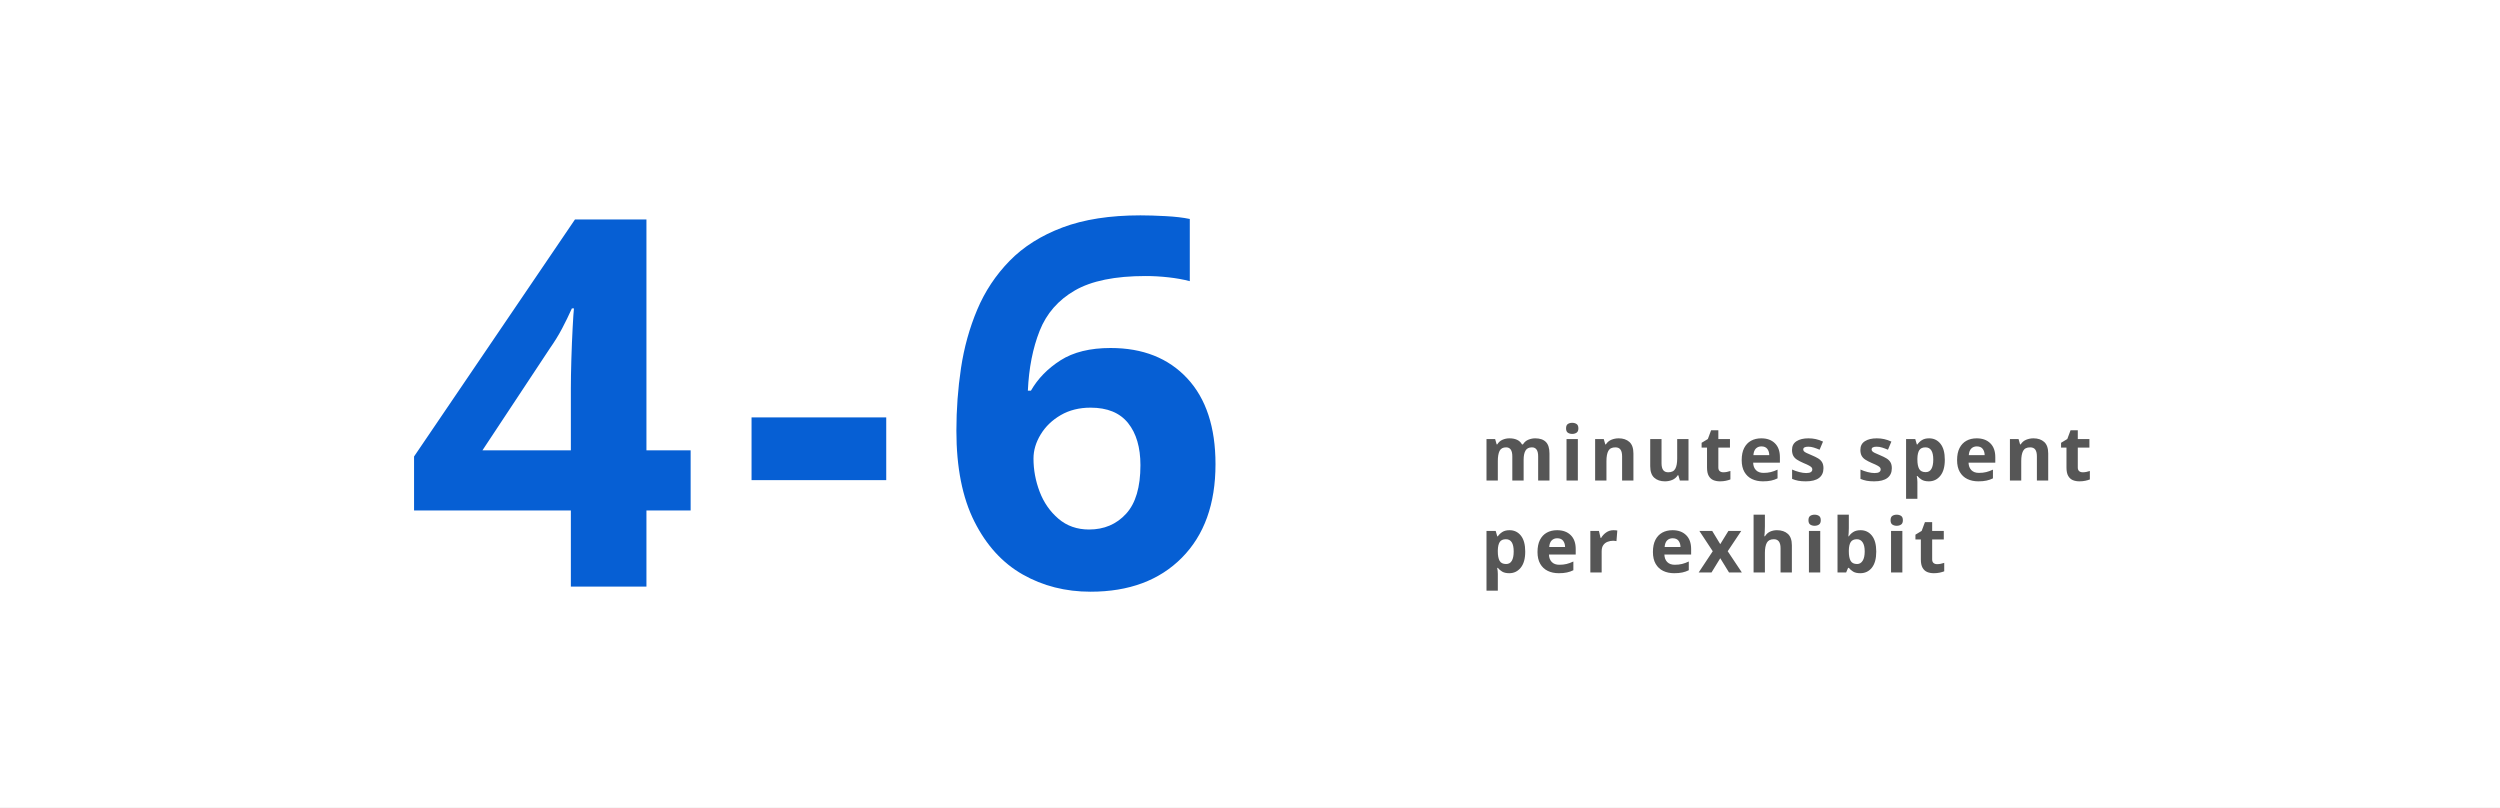
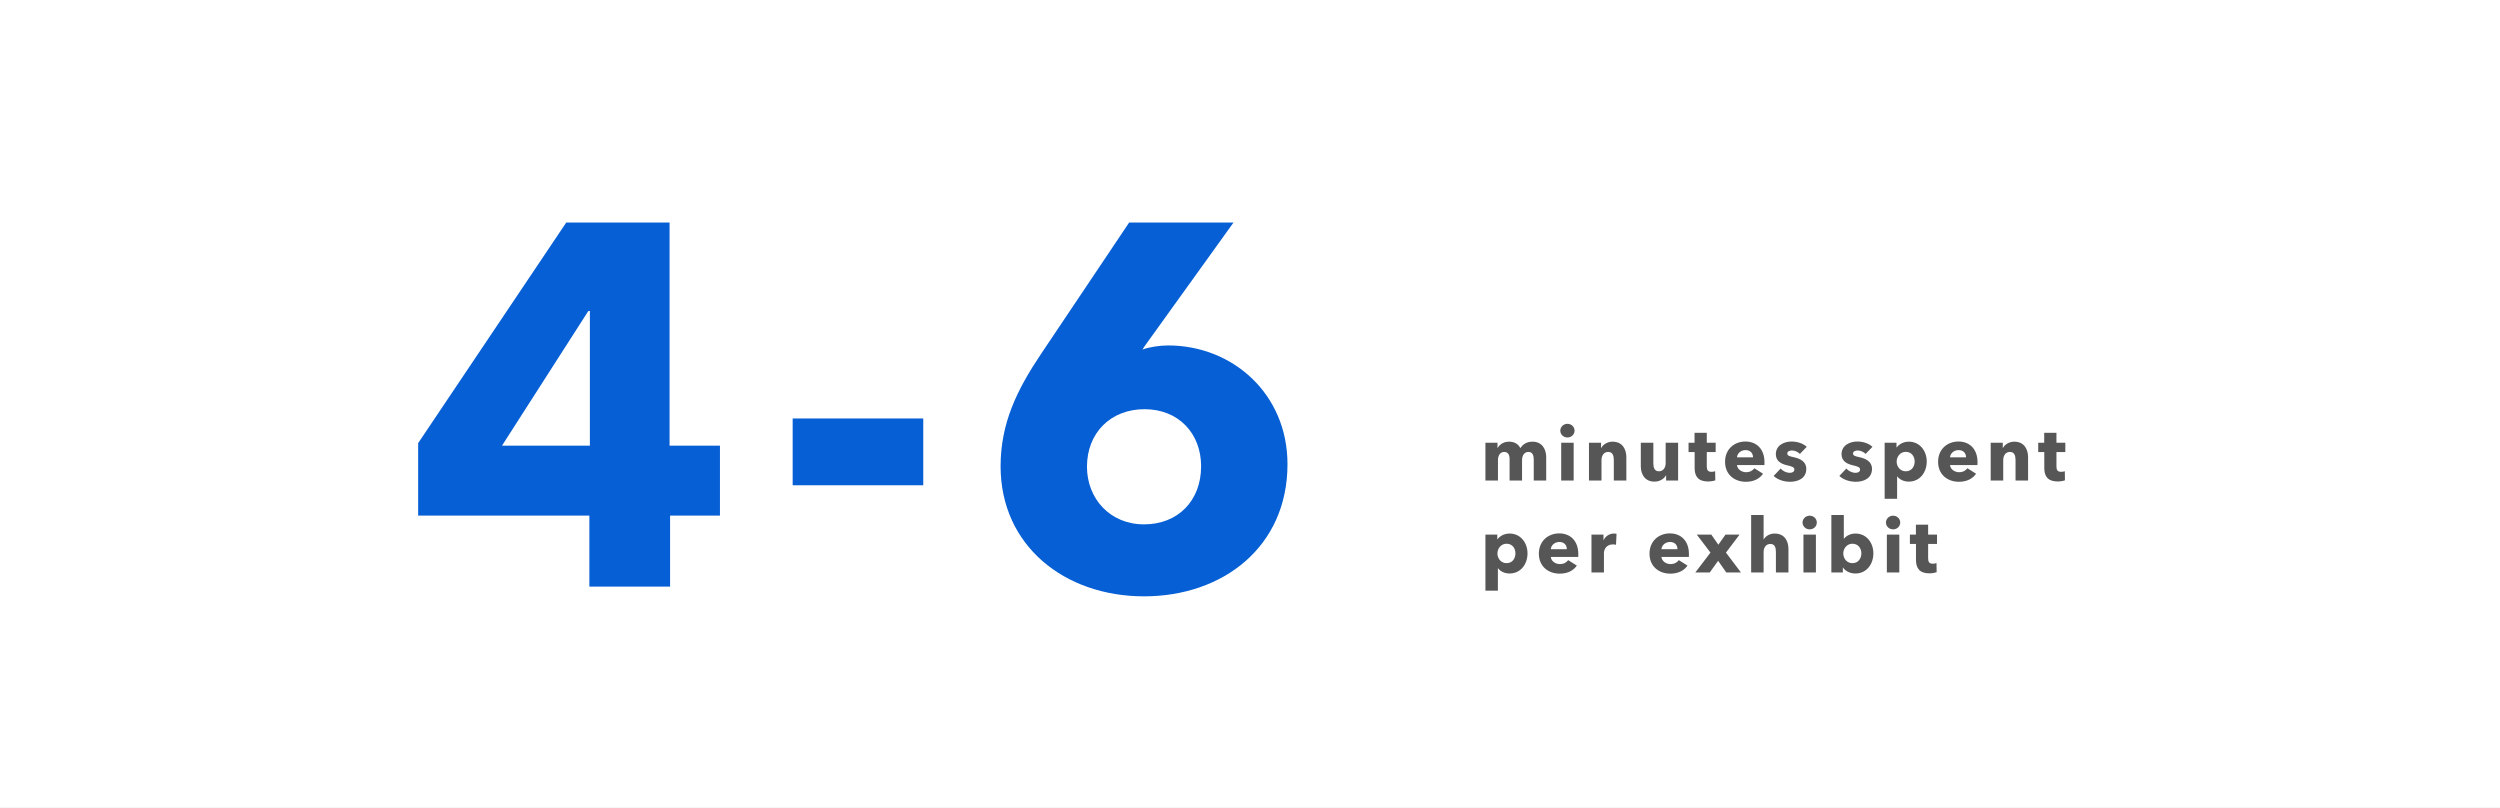
- <svg xmlns="http://www.w3.org/2000/svg" width="1415" height="457">
-   <style>.B{font-family:AvenirNextforINTUIT-Bold, AvenirNext forINTUIT}</style>
-   <g fill-rule="evenodd">
-     <path fill="#fff" d="M0 0h1415v457H0z" />
-     <text font-size="43" font-weight="bold" letter-spacing="3.071" fill="#565656" class="B">
-       <tspan x="838" y="272">minutes spent </tspan>
-       <tspan x="838" y="324">per exhibit</tspan>
-     </text>
-     <text font-size="291" font-weight="bold" letter-spacing="20.786" fill="#065fd4" class="B">
-       <tspan x="229.402" y="332">4-6</tspan>
-     </text>
+ <svg xmlns="http://www.w3.org/2000/svg" width="1415px" height="457px" viewBox="0 0 1415 457" version="1.1">
+   <g id="stat2" stroke="none" stroke-width="1" fill="none" fill-rule="evenodd">
+     <rect fill="#FFFFFF" x="0" y="0" width="1415" height="457" />
+     <path d="M847.847,272 L847.847,260.39 C847.847,257.81 849.137,255.789 851.373,255.789 C853.48,255.789 854.426,257.337 854.426,259.788 L854.426,272 L861.478,272 L861.478,260.433 C861.478,258.025 862.639,255.789 865.047,255.789 C867.541,255.789 868.1,257.853 868.1,260.304 L868.1,272 L875.152,272 L875.152,258.756 C875.152,254.714 873.174,249.984 867.369,249.984 C864.187,249.984 861.951,251.403 860.532,253.639 C859.328,251.317 857.178,249.984 854.082,249.984 C850.857,249.984 848.664,251.747 847.675,253.553 L847.589,253.553 L847.589,250.586 L840.752,250.586 L840.752,272 L847.847,272 Z M887.167,247.619 C889.403,247.619 891.209,245.942 891.209,243.749 C891.209,241.599 889.403,239.879 887.167,239.879 C884.888,239.879 883.125,241.685 883.125,243.749 C883.125,245.856 884.888,247.619 887.167,247.619 Z M890.693,272 L890.693,250.586 L883.641,250.586 L883.641,272 L890.693,272 Z M906.45,272 L906.45,260.39 C906.45,257.939 907.74,255.789 910.234,255.789 C912.771,255.789 913.416,257.939 913.416,260.304 L913.416,272 L920.511,272 L920.511,258.756 C920.511,254.456 918.447,249.984 912.685,249.984 C909.718,249.984 907.267,251.661 906.278,253.553 L906.192,253.553 L906.192,250.586 L899.355,250.586 L899.355,272 L906.45,272 Z M936.482,272.602 C939.492,272.602 941.943,270.925 942.932,269.033 L943.018,269.033 L943.018,272 L949.812,272 L949.812,250.586 L942.76,250.586 L942.76,262.153 C942.76,264.604 941.427,266.754 938.976,266.754 C936.396,266.754 935.794,264.604 935.794,262.196 L935.794,250.586 L928.699,250.586 L928.699,263.83 C928.699,268.13 930.72,272.602 936.482,272.602 Z M966.773,272.516 C968.278,272.516 969.912,272.215 970.858,271.871 L970.772,266.711 C970.256,266.926 969.396,267.055 968.708,267.055 C966.687,267.055 966.042,266.023 966.042,264.045 L966.042,255.875 L971.073,255.875 L971.073,250.586 L966.042,250.586 L966.042,244.953 L959.119,244.953 L959.119,250.586 L955.722,250.586 L955.722,255.875 L959.162,255.875 L959.162,264.905 C959.162,269.463 961.054,272.516 966.773,272.516 Z M988.162,272.688 C992.505,272.688 995.859,271.054 997.88,268.13 L992.978,265.034 C992.032,266.324 990.484,267.27 988.248,267.27 C985.711,267.27 983.346,265.593 983.131,263.228 L998.654,263.228 C998.697,262.712 998.697,262.11 998.697,261.551 C998.697,254.241 994.268,249.898 987.947,249.898 C981.454,249.898 976.38,254.37 976.38,261.379 C976.38,268.603 981.712,272.688 988.162,272.688 Z M992.204,258.842 L983.131,258.842 C983.303,256.649 985.281,254.757 987.99,254.757 C990.785,254.757 992.204,256.606 992.204,258.842 Z M1013.207,272.688 C1017.593,272.688 1022.366,270.796 1022.366,265.378 C1022.366,261.207 1018.797,259.573 1015.529,258.842 C1012.777,258.24 1011.616,257.896 1011.616,256.692 C1011.616,255.445 1012.949,254.972 1014.282,254.972 C1016.002,254.972 1017.636,255.832 1018.754,256.907 L1022.624,252.908 C1020.517,250.93 1017.206,249.898 1014.024,249.898 C1009.939,249.898 1005.123,251.962 1005.123,257.079 C1005.123,261.121 1008.391,262.626 1011.358,263.314 C1014.282,264.002 1015.615,264.432 1015.615,265.765 C1015.615,267.141 1014.239,267.614 1013.078,267.614 C1011.014,267.614 1009.079,266.582 1007.832,265.206 L1003.876,269.377 C1006.112,271.527 1009.724,272.688 1013.207,272.688 Z M1050.395,272.688 C1054.781,272.688 1059.554,270.796 1059.554,265.378 C1059.554,261.207 1055.985,259.573 1052.717,258.842 C1049.965,258.24 1048.804,257.896 1048.804,256.692 C1048.804,255.445 1050.137,254.972 1051.47,254.972 C1053.19,254.972 1054.824,255.832 1055.942,256.907 L1059.812,252.908 C1057.705,250.93 1054.394,249.898 1051.212,249.898 C1047.127,249.898 1042.311,251.962 1042.311,257.079 C1042.311,261.121 1045.579,262.626 1048.546,263.314 C1051.47,264.002 1052.803,264.432 1052.803,265.765 C1052.803,267.141 1051.427,267.614 1050.266,267.614 C1048.202,267.614 1046.267,266.582 1045.02,265.206 L1041.064,269.377 C1043.3,271.527 1046.912,272.688 1050.395,272.688 Z M1073.763,282.32 L1073.763,269.635 L1073.849,269.635 C1075.182,271.484 1077.719,272.602 1080.342,272.602 C1086.792,272.602 1090.533,267.184 1090.533,261.207 C1090.533,255.23 1086.62,249.984 1080.385,249.984 C1077.246,249.984 1074.838,251.489 1073.548,253.209 L1073.419,253.209 L1073.419,250.586 L1066.711,250.586 L1066.711,282.32 L1073.763,282.32 Z M1078.665,266.754 C1075.483,266.754 1073.505,264.045 1073.505,261.25 C1073.505,258.541 1075.483,255.746 1078.665,255.746 C1082.019,255.746 1083.696,258.455 1083.696,261.207 C1083.696,264.002 1082.019,266.754 1078.665,266.754 Z M1108.74,272.688 C1113.083,272.688 1116.437,271.054 1118.458,268.13 L1113.556,265.034 C1112.61,266.324 1111.062,267.27 1108.826,267.27 C1106.289,267.27 1103.924,265.593 1103.709,263.228 L1119.232,263.228 C1119.275,262.712 1119.275,262.11 1119.275,261.551 C1119.275,254.241 1114.846,249.898 1108.525,249.898 C1102.032,249.898 1096.958,254.37 1096.958,261.379 C1096.958,268.603 1102.29,272.688 1108.74,272.688 Z M1112.782,258.842 L1103.709,258.842 C1103.881,256.649 1105.859,254.757 1108.568,254.757 C1111.363,254.757 1112.782,256.606 1112.782,258.842 Z M1133.828,272 L1133.828,260.39 C1133.828,257.939 1135.118,255.789 1137.612,255.789 C1140.149,255.789 1140.794,257.939 1140.794,260.304 L1140.794,272 L1147.889,272 L1147.889,258.756 C1147.889,254.456 1145.825,249.984 1140.063,249.984 C1137.096,249.984 1134.645,251.661 1133.656,253.553 L1133.57,253.553 L1133.57,250.586 L1126.733,250.586 L1126.733,272 L1133.828,272 Z M1164.677,272.516 C1166.182,272.516 1167.816,272.215 1168.762,271.871 L1168.676,266.711 C1168.16,266.926 1167.3,267.055 1166.612,267.055 C1164.591,267.055 1163.946,266.023 1163.946,264.045 L1163.946,255.875 L1168.977,255.875 L1168.977,250.586 L1163.946,250.586 L1163.946,244.953 L1157.023,244.953 L1157.023,250.586 L1153.626,250.586 L1153.626,255.875 L1157.066,255.875 L1157.066,264.905 C1157.066,269.463 1158.958,272.516 1164.677,272.516 Z M847.804,334.32 L847.804,321.635 L847.89,321.635 C849.223,323.484 851.76,324.602 854.383,324.602 C860.833,324.602 864.574,319.184 864.574,313.207 C864.574,307.23 860.661,301.984 854.426,301.984 C851.287,301.984 848.879,303.489 847.589,305.209 L847.46,305.209 L847.46,302.586 L840.752,302.586 L840.752,334.32 L847.804,334.32 Z M852.706,318.754 C849.524,318.754 847.546,316.045 847.546,313.25 C847.546,310.541 849.524,307.746 852.706,307.746 C856.06,307.746 857.737,310.455 857.737,313.207 C857.737,316.002 856.06,318.754 852.706,318.754 Z M882.781,324.688 C887.124,324.688 890.478,323.054 892.499,320.13 L887.597,317.034 C886.651,318.324 885.103,319.27 882.867,319.27 C880.33,319.27 877.965,317.593 877.75,315.228 L893.273,315.228 C893.316,314.712 893.316,314.11 893.316,313.551 C893.316,306.241 888.887,301.898 882.566,301.898 C876.073,301.898 870.999,306.37 870.999,313.379 C870.999,320.603 876.331,324.688 882.781,324.688 Z M886.823,310.842 L877.75,310.842 C877.922,308.649 879.9,306.757 882.609,306.757 C885.404,306.757 886.823,308.606 886.823,310.842 Z M907.826,324 L907.826,312.992 C907.826,311.229 909.073,308.133 912.857,308.133 C913.416,308.133 914.018,308.176 914.663,308.348 L914.964,302.156 C914.62,302.027 914.018,301.984 913.459,301.984 C910.836,301.984 908.729,303.532 907.654,305.682 L907.568,305.682 L907.568,302.586 L900.774,302.586 L900.774,324 L907.826,324 Z M945.402,324.688 C949.745,324.688 953.099,323.054 955.12,320.13 L950.218,317.034 C949.272,318.324 947.724,319.27 945.488,319.27 C942.951,319.27 940.586,317.593 940.371,315.228 L955.894,315.228 C955.937,314.712 955.937,314.11 955.937,313.551 C955.937,306.241 951.508,301.898 945.187,301.898 C938.694,301.898 933.62,306.37 933.62,313.379 C933.62,320.603 938.952,324.688 945.402,324.688 Z M949.444,310.842 L940.371,310.842 C940.543,308.649 942.521,306.757 945.23,306.757 C948.025,306.757 949.444,308.606 949.444,310.842 Z M967.737,324 L972.467,317.421 L977.068,324 L985.367,324 L976.896,312.777 L984.593,302.586 L976.638,302.586 L972.596,308.305 L968.597,302.586 L960.384,302.586 L968.124,312.777 L959.567,324 L967.737,324 Z M998.2,324 L998.2,312.433 C998.2,309.896 999.576,307.875 1002.027,307.875 C1004.564,307.875 1005.166,309.982 1005.166,312.39 L1005.166,324 L1012.261,324 L1012.261,310.756 C1012.261,306.456 1010.24,301.984 1004.435,301.984 C1001.468,301.984 999.232,303.575 998.286,305.295 L998.2,305.295 L998.2,291.492 L991.148,291.492 L991.148,324 L998.2,324 Z M1024.276,299.619 C1026.512,299.619 1028.318,297.942 1028.318,295.749 C1028.318,293.599 1026.512,291.879 1024.276,291.879 C1021.997,291.879 1020.234,293.685 1020.234,295.749 C1020.234,297.856 1021.997,299.619 1024.276,299.619 Z M1027.802,324 L1027.802,302.586 L1020.75,302.586 L1020.75,324 L1027.802,324 Z M1050.137,324.602 C1056.587,324.602 1060.328,319.184 1060.328,313.207 C1060.328,307.23 1056.458,301.984 1050.223,301.984 C1047.084,301.984 1044.891,303.446 1043.687,304.865 L1043.601,304.865 L1043.601,291.492 L1036.549,291.492 L1036.549,324 L1043.042,324 L1043.042,321.205 L1043.128,321.205 C1044.504,323.355 1047.299,324.602 1050.137,324.602 Z M1048.46,318.754 C1045.278,318.754 1043.3,316.045 1043.3,313.25 C1043.3,310.541 1045.278,307.746 1048.46,307.746 C1051.814,307.746 1053.534,310.455 1053.534,313.207 C1053.534,316.002 1051.814,318.754 1048.46,318.754 Z M1071.484,299.619 C1073.72,299.619 1075.526,297.942 1075.526,295.749 C1075.526,293.599 1073.72,291.879 1071.484,291.879 C1069.205,291.879 1067.442,293.685 1067.442,295.749 C1067.442,297.856 1069.205,299.619 1071.484,299.619 Z M1075.01,324 L1075.01,302.586 L1067.958,302.586 L1067.958,324 L1075.01,324 Z M1092.056,324.516 C1093.561,324.516 1095.195,324.215 1096.141,323.871 L1096.055,318.711 C1095.539,318.926 1094.679,319.055 1093.991,319.055 C1091.97,319.055 1091.325,318.023 1091.325,316.045 L1091.325,307.875 L1096.356,307.875 L1096.356,302.586 L1091.325,302.586 L1091.325,296.953 L1084.402,296.953 L1084.402,302.586 L1081.005,302.586 L1081.005,307.875 L1084.445,307.875 L1084.445,316.905 C1084.445,321.463 1086.337,324.516 1092.056,324.516 Z" id="minutesspentperexhibit" fill="#565656" fill-rule="nonzero" />
+     <path d="M379.267,332 L379.267,291.842 L407.494,291.842 L407.494,252.266 L378.976,252.266 L378.976,125.972 L320.485,125.972 L236.677,250.811 L236.677,291.842 L333.58,291.842 L333.58,332 L379.267,332 Z M333.871,252.266 L284.11,252.266 L332.998,176.024 L333.871,176.024 L333.871,252.266 Z M522.564,274.673 L522.564,236.843 L448.65,236.843 L448.65,274.673 L522.564,274.673 Z M647.528,337.529 C692.051,337.529 728.717,309.593 728.717,262.742 C728.717,222.584 697.289,195.521 661.205,195.521 C656.549,195.521 650.438,196.394 646.655,197.849 L647.528,196.394 L698.162,125.972 L639.089,125.972 L589.328,200.177 C575.651,220.547 566.339,239.462 566.339,263.906 C566.339,309.011 602.714,337.529 647.528,337.529 Z M647.528,296.789 C628.031,296.789 615.227,281.948 615.227,264.197 C615.227,244.991 628.613,231.605 647.819,231.605 C667.025,231.605 679.829,245.282 679.829,263.906 C679.829,283.403 666.734,296.789 647.528,296.789 Z" id="4-6" fill="#065FD4" fill-rule="nonzero" />
  </g>
</svg>
